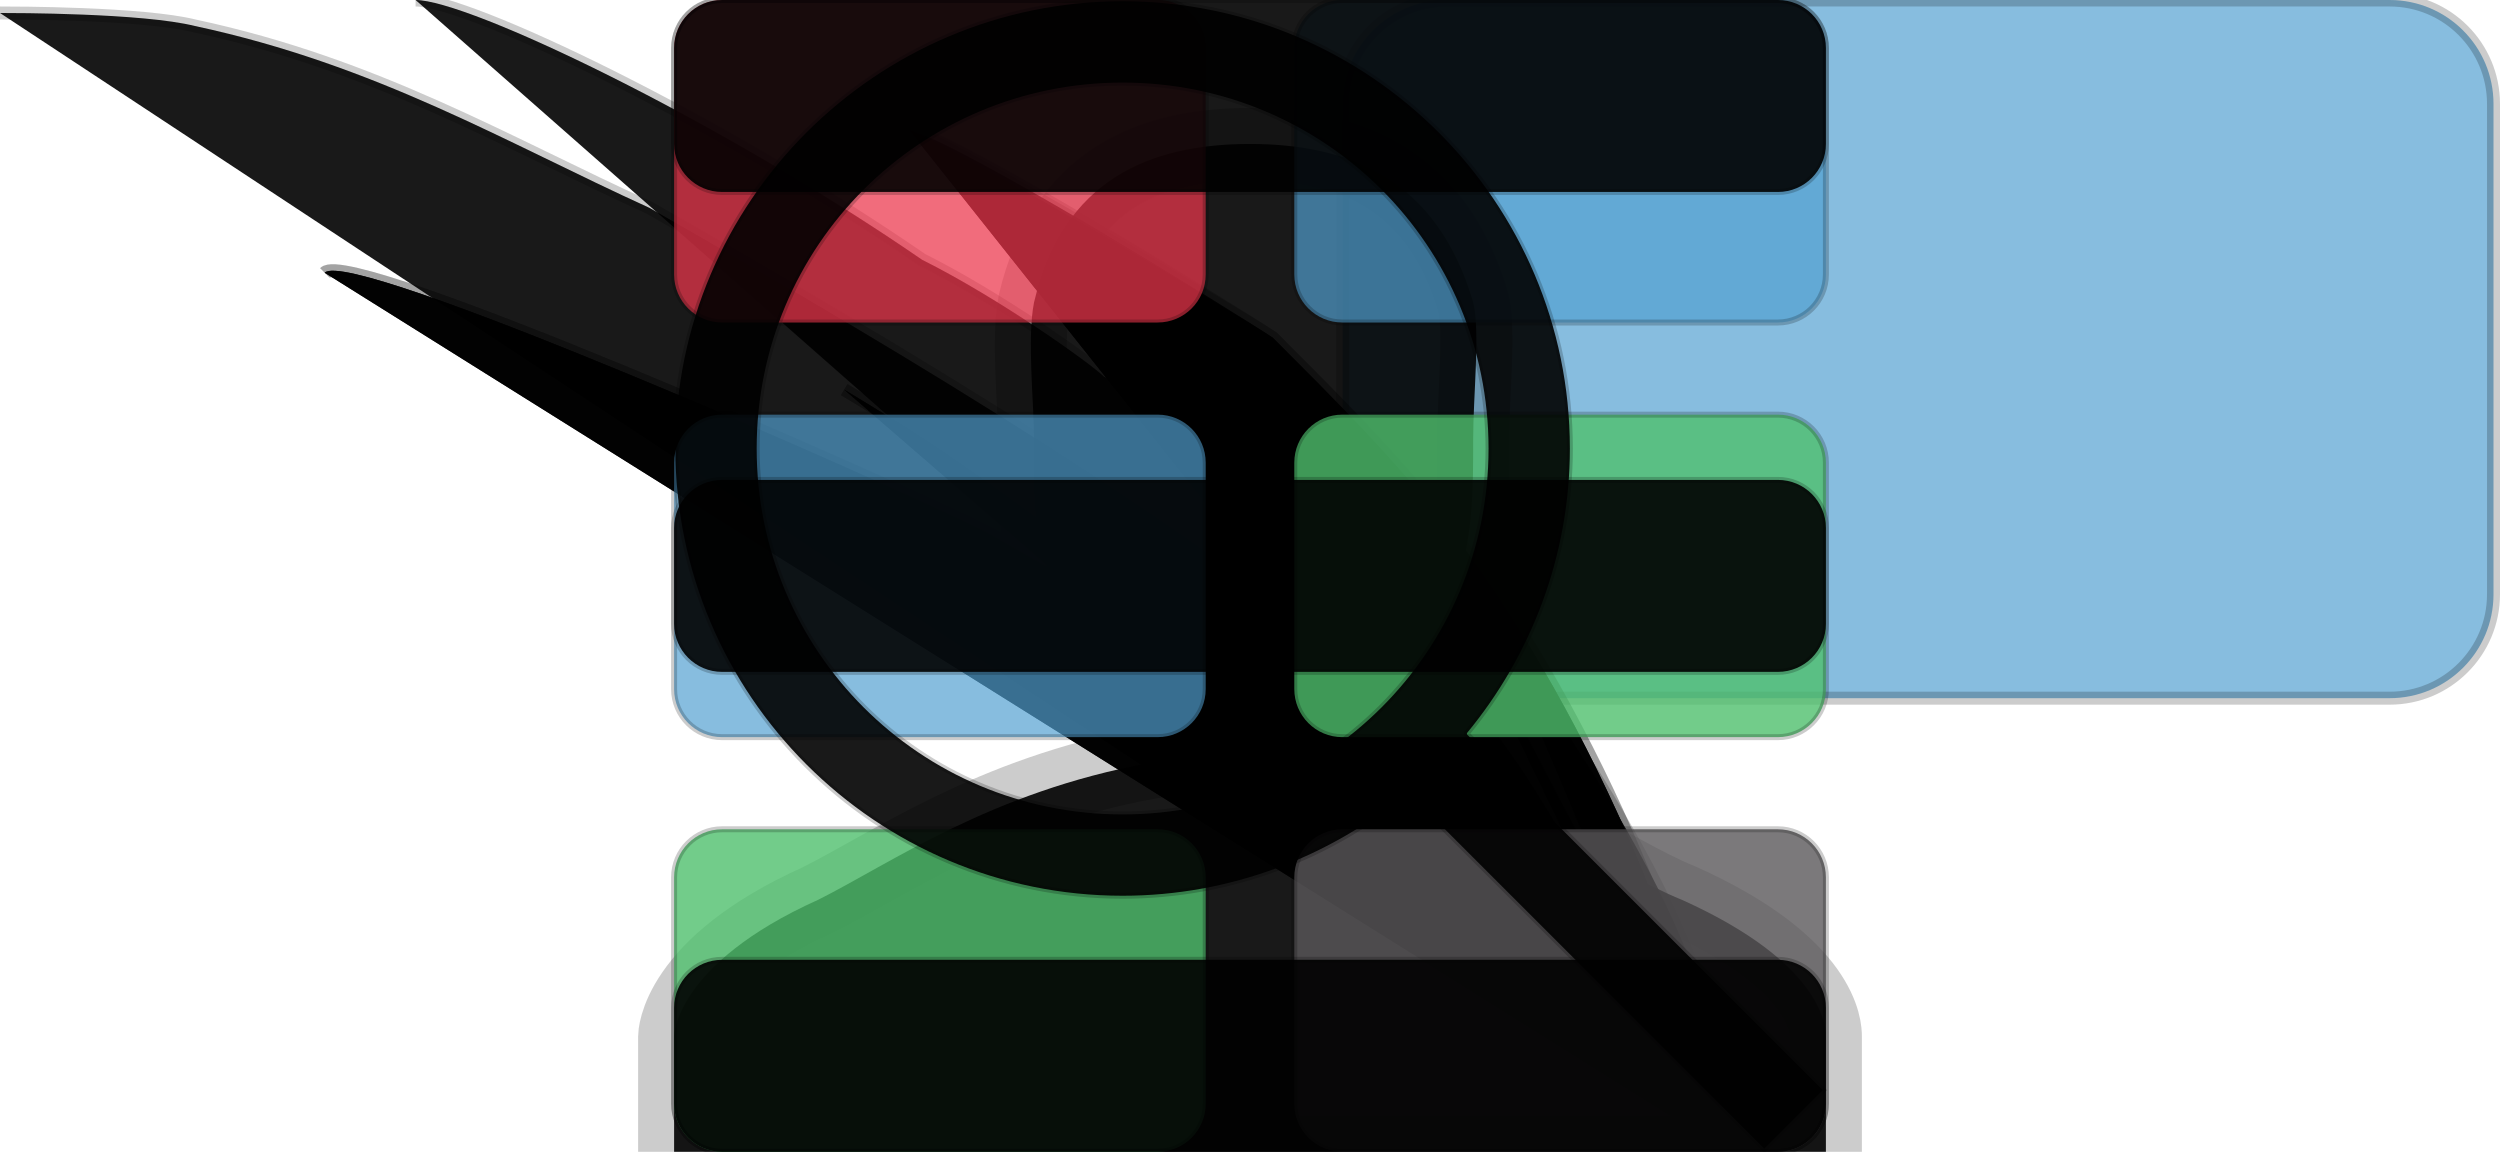
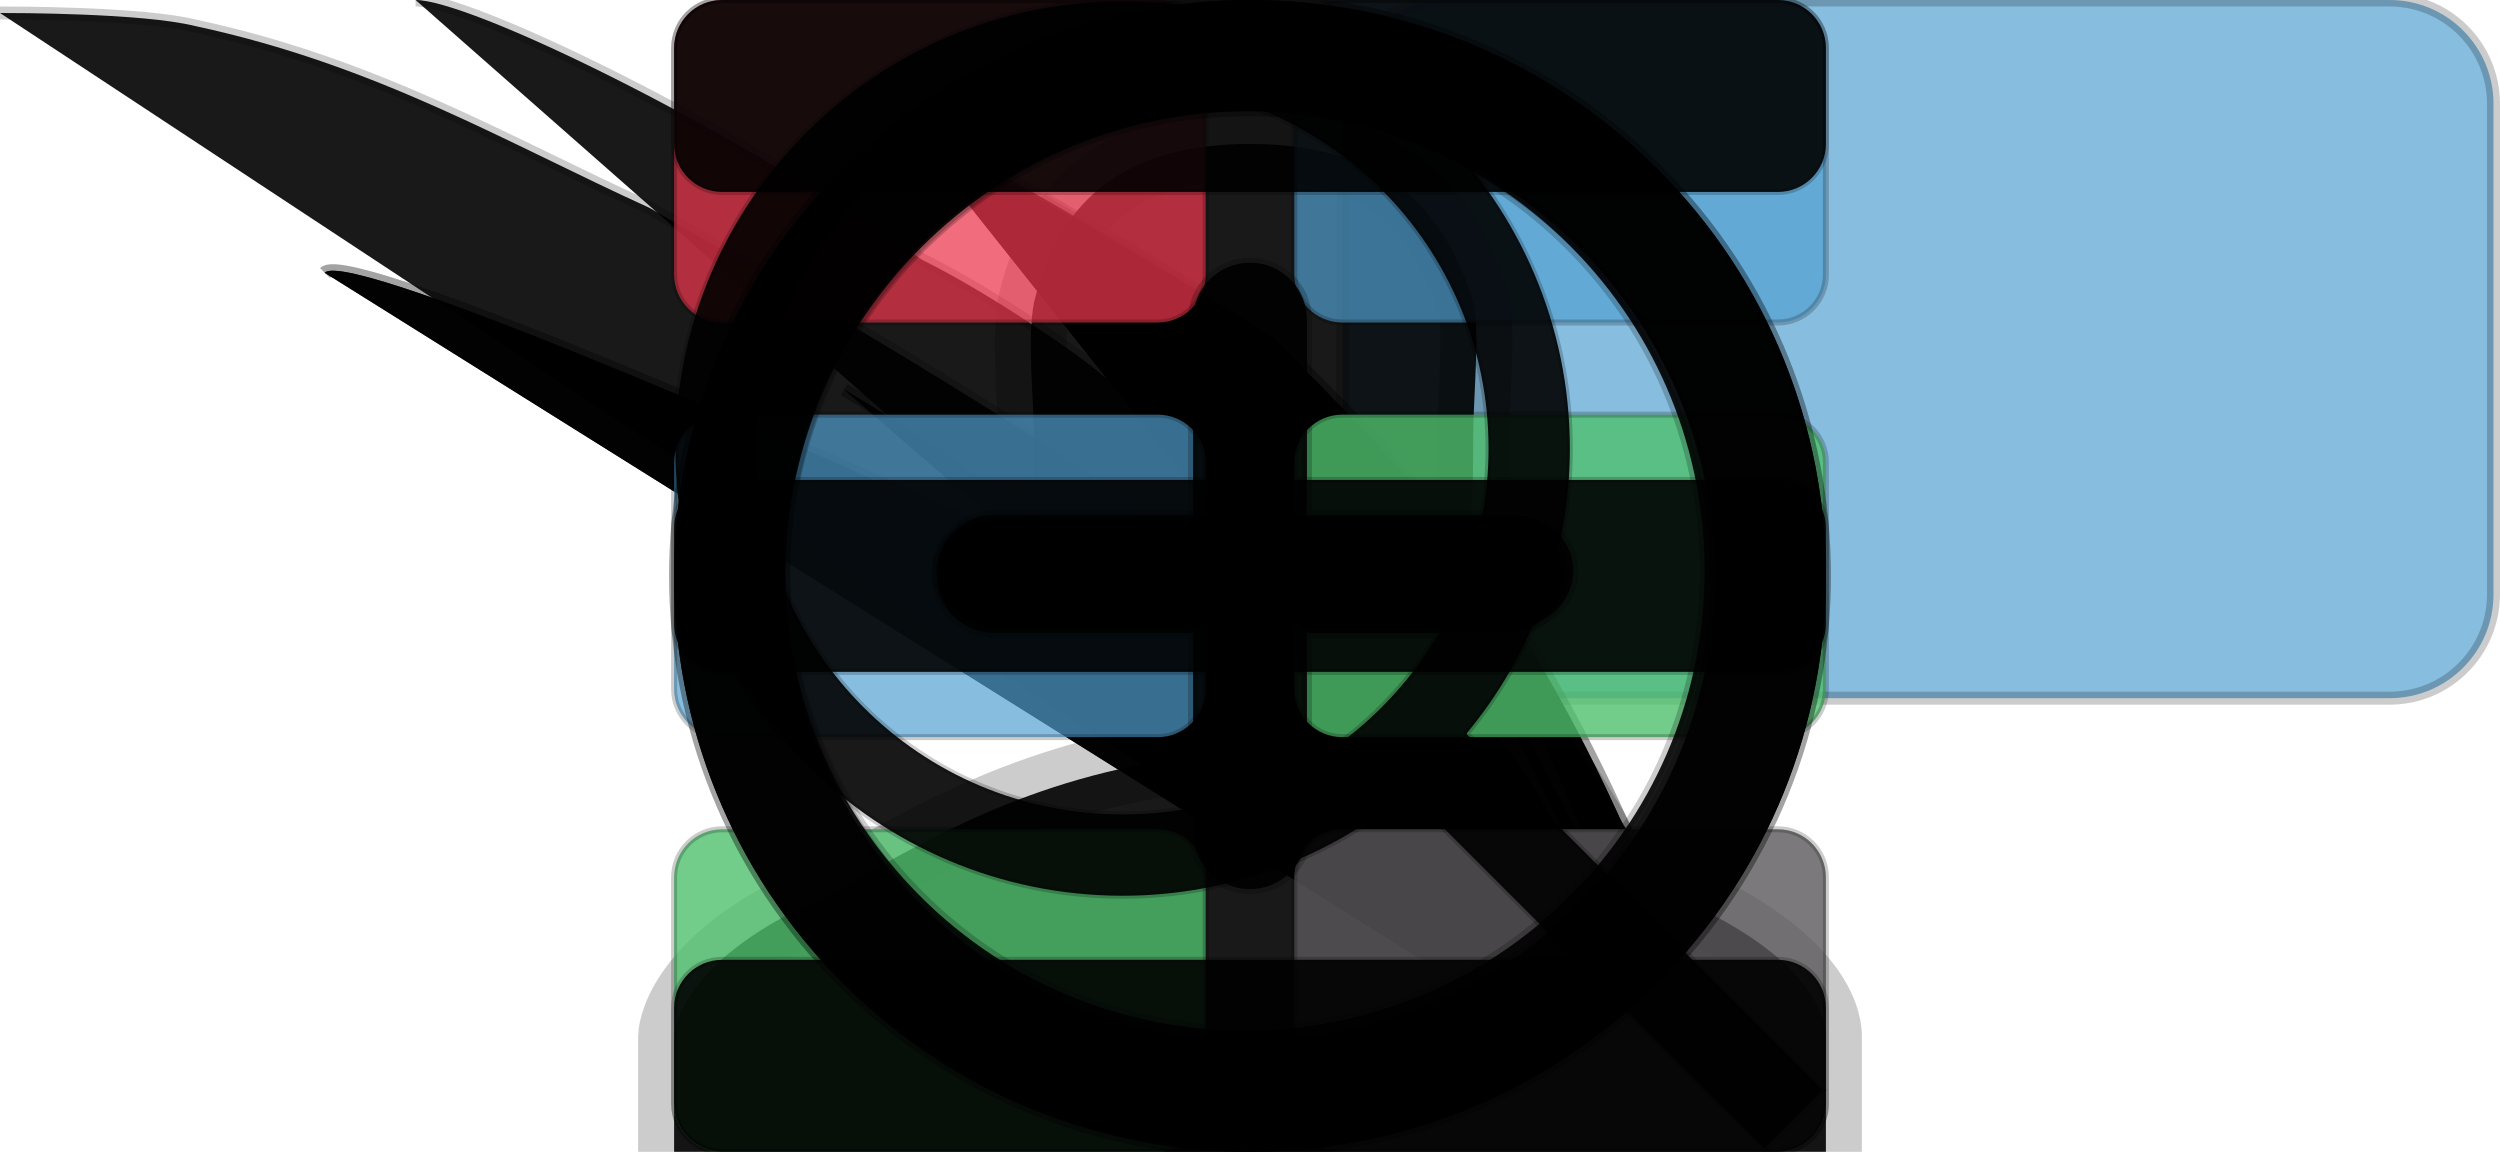
<svg xmlns="http://www.w3.org/2000/svg" xmlns:xlink="http://www.w3.org/1999/xlink" version="1.1" preserveAspectRatio="xMinYMax meet">
  <symbol id="leaf" preserveAspectRatio="xMinYMin meet">
    <path d="M132,88 C131,82 127,76 123,72 C86,46 129,77 112,65 C110,64 109,63 108,62 C100,57 93,52 84,49 L82,49" />
    <path d="M132,88 C132,84 129,80 127,77 C120,69 111,64 102,58" />
    <path d="M132,88 C131,81 122,72 117,68" />
    <path d="M132,88 C133,83 125,77 121,74 C106,62 112,63 95,51 C77,38 75,36 65,30" />
    <path d="M132,88 C131,81 125,71 121,65" />
    <path d="M132,88 C133,85 129,80 128,79 C120,69 111,60 99,52" />
    <path d="M132,88 C123,66 98,54 76,41 C68,37 27,19 25,21" />
    <path d="M132,88 C133,81 128,75 125,70 C121,64 119,59 115,52" />
    <path d="M132,88 C131,73 120,51 111,40 C107,35 103,31 98,26 C95,24 73,11 70,10" />
    <path d="M132,88 C132,86 132,84 131,82 C130,73 117,61 108,54 C91,40 71,28 50,16 C39,11 29,5 15,2 C11,1 1,1 0,1" />
    <path d="M132,88 C135,76 121,57 115,48" />
    <path d="M132,88 C131,82 127,76 123,72 C86,46 129,77 112,65 C110,64 109,63 108,62 C100,57 93,52 84,49 L82,49" />
    <path d="M132,88 C132,84 129,80 126,77 C120,69 111,64 102,58" />
    <path d="M132,88 C131,81 122,72 117,68" />
    <path d="M132,88 C132,83 125,77 121,74 C106,62 112,63 95,51 C77,38 75,36 65,30" />
    <path d="M132,88 C132,81 125,71 121,65" />
    <path d="M132,88 C133,85 129,80 128,79 C120,69 110,60 99,52" />
    <path d="M132,88 C132,66 98,54 76,41 C68,37 27,19 25,21" />
    <path d="M132,88 C133,81 128,75 125,70 C121,64 119,59 115,53" />
    <path d="M132,88 C132,84 132,86 128,78 C127,75 124,70 122,67 C117,59 118,60 111,51 C109,47 104,43 101,40 C96,37 91,32 85,29 C84,28 77,23 71,20 C55,9 36,0 32,0" />
    <path d="M132,88 C131,73 120,51 111,40 C107,35 103,31 98,26 C95,24 74,11 70,10" />
  </symbol>
  <symbol id="plant" viewBox="0 0 266 149" preserveAspectRatio="xMinYMin meet">
    <g class="forward">
      <use xlink:href="#leaf" opacity="0.83" transform="translate(0, 61)" />
      <use xlink:href="#leaf" opacity="0.90" transform="translate(200, 103) scale(-1, 0.90) translate(-200, -103) translate(135.5, 66)" />
    </g>
    <g class="mid">
      <use xlink:href="#leaf" opacity=".5" transform="scale(.95 .9) rotate(12 -226.652 160.693)" />
      <use xlink:href="#leaf" opacity=".35" transform="rotate(28 -17.513 48.885) scale(1 .5)" />
      <use xlink:href="#leaf" opacity=".65" transform="scale(-1 .95) rotate(12 -311.55 -1141.28)" />
    </g>
    <g class="back">
      <use xlink:href="#leaf" opacity="0.45" transform="translate(165, 73) scale(-1, 0.90) rotate(32) translate(-165, -73) translate(99, 29)" />
      <use xlink:href="#leaf" opacity="0.45" transform="translate(100, 76) rotate(32) translate(-100, -76) translate(33, 32)" fill-rule="nonzero" />
      <use xlink:href="#leaf" opacity="0.30" transform="translate(165, 73) scale(-1, 0.75) rotate(53) translate(-165, -73) translate(115, 5)" />
    </g>
  </symbol>
  <symbol id="silhouette" viewBox="0 0 16 16">
    <path d="M14,12.5c-1-0.4-2.4-1.5-4.5-1.9c0.5-0.6,1-1.5,1.4-2.6c0.2-0.6,0.2-1.2,0.2-1.9c0-0.6,0.1-1.5,0-1.9          C10.6,2.5,9.4,2,8,2C6.6,2,5.4,2.5,5,4.2c-0.1,0.5,0,1.4,0,1.9c0,0.8,0,1.3,0.2,1.9c0.4,1.1,0.8,2,1.4,2.6C4.4,11,3,12,2,12.5          c-2,0.9-2,1.9-2,1.9V16l16,0v-1.6C16,14.3,16,13.4,14,12.5z" />
  </symbol>
  <symbol id="realness" viewBox="0 0 192 192">
    <rect id="wat" fill-opacity=".73" fill="#EC364C" width="88.615" height="53.76" rx="8" />
    <rect id="relations" fill-opacity=".69" fill="#52A0D1" x="103.385" width="88.615" height="53.76" rx="8" />
    <rect id="feed" fill-opacity=".69" fill="#52A0D1" y="69.12" width="88.615" height="53.76" rx="8" />
    <rect id="events" fill-opacity=".8" fill="#4FBF6D" x="103.385" y="69.12" width="88.615" height="53.76" rx="8" />
    <rect id="groups" fill-opacity=".8" fill="#4FBF6D" y="138.24" width="88.615" height="53.76" rx="8" />
    <rect id="profile" fill-opacity=".8" fill="#5A585A" x="103.385" y="138.24" width="88.615" height="53.76" rx="8" />
  </symbol>
  <symbol id="search" viewBox="0 0 192 192">
    <path d="M74.764.21C33.67.21.21 33.668.21 74.763s33.46 74.555 74.555 74.555c17.98 0 34.55-6.51 47.444-17.156h.212l59.305 59.305 9.743-9.743-59.305-59.305v-.212c10.646-12.894 17.156-29.465 17.156-47.444C149.319 33.67 115.859.21 74.764.21zm0 13.555c33.77 0 61 27.23 61 61 0 33.768-27.23 60.998-61 60.998-33.77 0-61-27.23-61-60.999 0-33.77 27.23-61 61-61z" />
  </symbol>
  <symbol id="hamburger" viewBox="0 0 192 192">
    <rect id="top-bun" x="0" y="0" width="192" height="32" rx="8" />
    <rect id="patty" x="0" y="80" width="192" height="32" rx="8" />
    <rect id="bottom-bun" x="0" y="160" width="192" height="32" rx="8" />
  </symbol>
  <symbol id="heart" viewBox="0 0 92 84">
    <path d="M67 35.2h-2.6v11.6H52.7v2.5h11.7V61h2.5V49.3h11.7v-2.5H66.9V35.2z" />
    <path d="M83.5 30.2a25.4 25.4 0 0 0-2.3-2 21.4 21.4 0 0 0 .7-5.5c0-11.8-9.6-21.4-21.5-21.4A21.3 21.3 0 0 0 48.2 5a21.4 21.4 0 0 0-6.5 7.3A21.4 21.4 0 0 0 35 5 21.3 21.3 0 0 0 23 1.3 21.4 21.4 0 0 0 1.4 22.7 21.4 21.4 0 0 0 4.7 34l.8 1.2.5.7 34.6 46a1.3 1.3 0 0 0 2 0l9.5-12.5c4 2.6 8.7 4 13.5 4a25.1 25.1 0 0 0 17.9-7.5 25.1 25.1 0 0 0 0-35.7zm-53.3-18c-.4.6-1.1.8-1.8.4a11.4 11.4 0 0 0-5.8-1.6A11.4 11.4 0 0 0 12 26.7a1.3 1.3 0 1 1-2.3 1 13.9 13.9 0 0 1-1-5.3 14 14 0 0 1 21-12 1.3 1.3 0 0 1 .5 1.8zm35.4 58.6a22.7 22.7 0 1 1 0-45.5 22.7 22.7 0 0 1 0 45.5z" />
  </symbol>
+   <symbol id="add" viewBox="0 0 114 114">
+     <path d="M16.695 16.695c-22.26 22.26-22.26 58.35 0 80.61 22.26 22.26 58.35 22.26 80.61 0 22.26-22.26 22.26-58.35 0-80.61-22.26-22.26-58.35-22.26-80.61 0zm72.832 72.833c-17.964 17.962-47.09 17.963-65.054 0-17.964-17.964-17.964-47.09 0-65.055 17.964-17.964 47.09-17.964 65.054 0 17.964 17.965 17.964 47.09 0 65.055zm0 0" />
+     <path d="M82.364 51.364H62.636V31.636a5.636 5.636 0 0 0-11.272 0v19.728H31.636a5.636 5.636 0 0 0 0 11.272h19.728v19.728a5.636 5.636 0 0 0 11.272 0V62.636h19.728a5.636 5.636 0 0 0 0-11.272zm0 0" />
+   </symbol>
+   <symbol id="remove" viewBox="0 0 114 114">
+     <path d="M16.695 16.695c-22.26 22.26-22.26 58.35 0 80.61 22.26 22.26 58.35 22.26 80.61 0 22.26-22.26 22.26-58.35 0-80.61-22.26-22.26-58.35-22.26-80.61 0zm71.978 71.98c-17.769 17.767-46.578 17.767-64.346 0-17.77-17.77-17.77-46.58 0-64.348 17.769-17.77 46.577-17.77 64.347 0 17.768 17.77 17.768 46.578 0 64.347zm0 0" />
+     <path d="M83.273 62H31.727C28.564 62 26 59.538 26 56.5s2.564-5.5 5.727-5.5h51.546C86.436 51 89 53.462 89 56.5S86.436 62 83.273 62zm0 0" />
+   </symbol>
  <g fill="hsla(136, 0%, 0%, 0.9)" stroke="hsla(136, 0%, 0%, 0.2)">
    <use xlink:href="#relations" height="100vh" />
    <use xlink:href="#leaf" width="100vw" />
    <use xlink:href="#silhouette" height="100vh" />
    <use xlink:href="#realness" height="100vh" />
    <use xlink:href="#search" height="100vh" />
    <use xlink:href="#hamburger" height="100vh" />
    <use xlink:href="#handshake" height="100vh" />
+     <use xlink:href="#add" height="100vh" />
+     <use xlink:href="#remove" height="100vh" />
  </g>
</svg>
